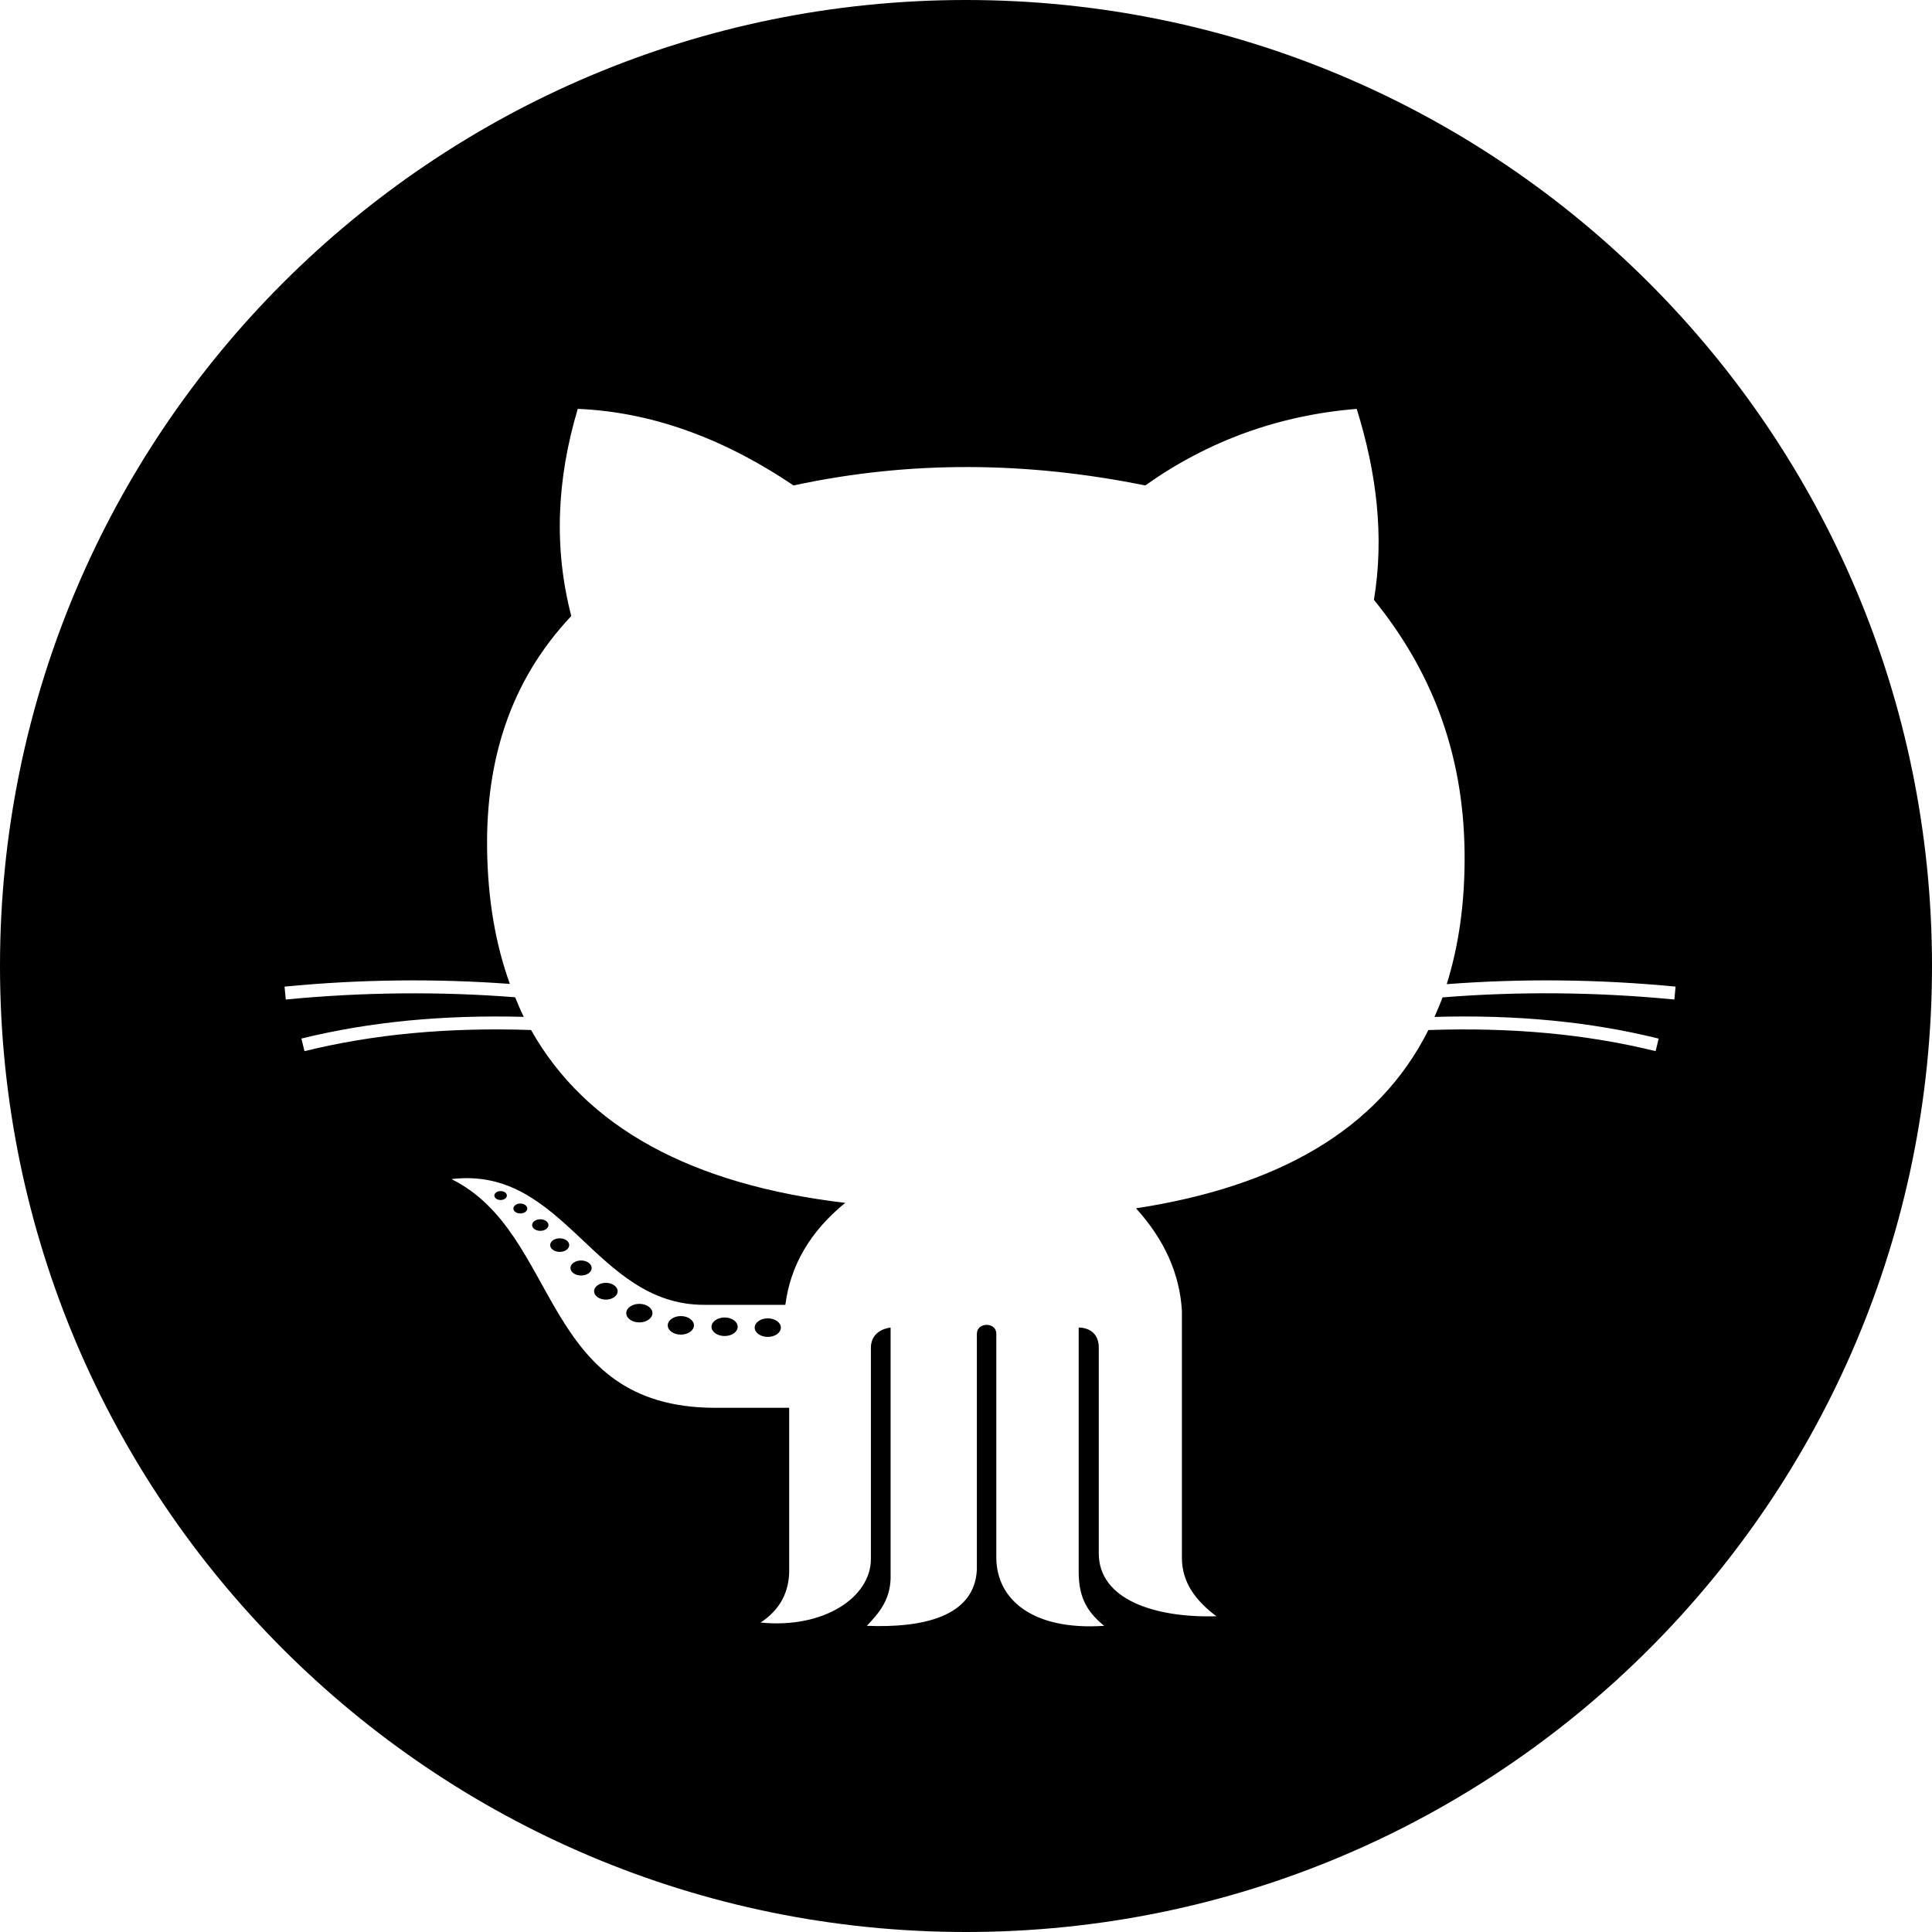
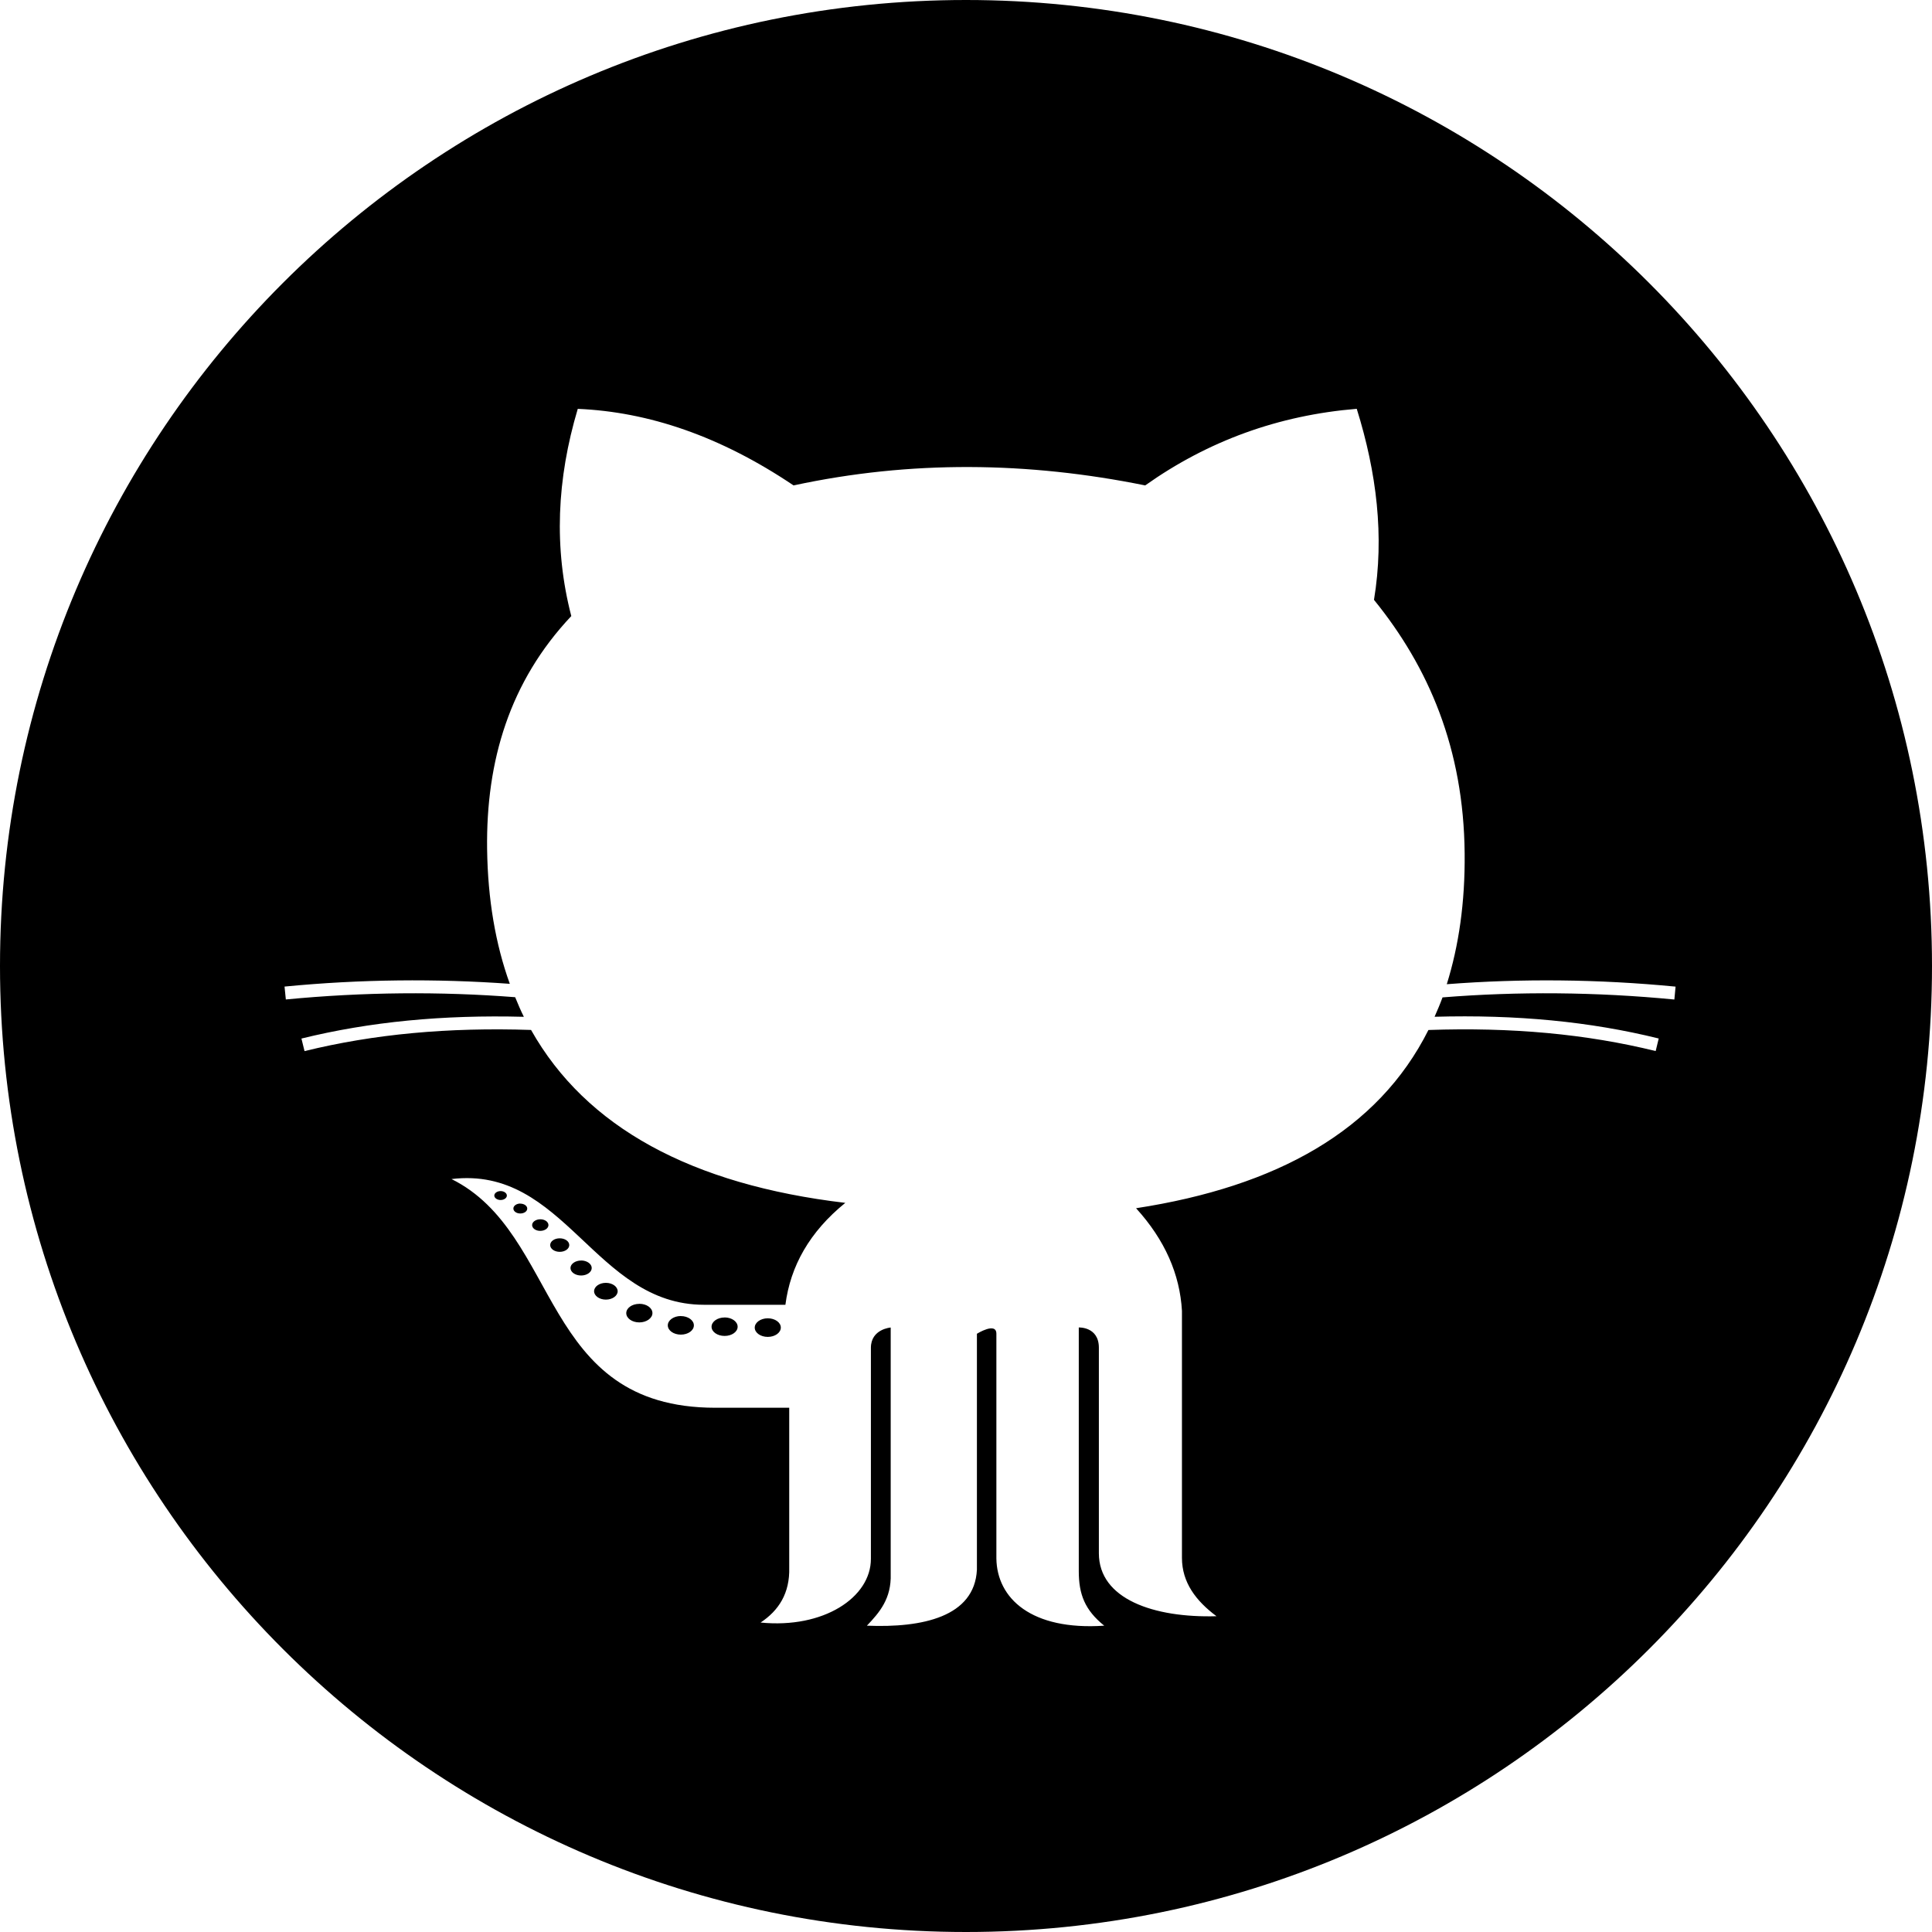
- <svg xmlns="http://www.w3.org/2000/svg" version="1.1" id="Layer_1" x="0px" y="0px" width="40px" height="40px" viewBox="236 236 40 40" enable-background="new 236 236 40 40" xml:space="preserve">
-   <path id="github-2-circle-icon" d="M247.355,261.364c0,0.066-0.076,0.119-0.169,0.119s-0.169-0.053-0.169-0.119  s0.076-0.12,0.169-0.12S247.355,261.298,247.355,261.364z M247.588,261.638c-0.109,0-0.197,0.062-0.197,0.14  s0.088,0.141,0.197,0.141s0.197-0.063,0.197-0.141S247.697,261.638,247.588,261.638z M248.544,262.56  c-0.135,0-0.244,0.078-0.244,0.174c0,0.095,0.109,0.173,0.244,0.173c0.134,0,0.244-0.078,0.244-0.173  C248.788,262.638,248.678,262.56,248.544,262.56z M246.365,260.66c-0.072,0-0.13,0.042-0.13,0.093c0,0.05,0.058,0.092,0.13,0.092  c0.071,0,0.129-0.042,0.129-0.092C246.495,260.702,246.437,260.66,246.365,260.66z M246.773,260.918  c-0.08,0-0.144,0.046-0.144,0.103s0.064,0.102,0.144,0.102c0.079,0,0.144-0.045,0.144-0.102S246.852,260.918,246.773,260.918z   M248.031,262.097c-0.121,0-0.22,0.07-0.22,0.156s0.099,0.155,0.22,0.155s0.219-0.069,0.219-0.155S248.152,262.097,248.031,262.097z   M276,256c0,11.046-8.954,20-20,20s-20-8.954-20-20s8.954-20,20-20S276,244.954,276,256z M265.699,257.054  c0.059-0.132,0.116-0.265,0.167-0.404c1.565-0.126,3.178-0.113,4.8,0.044l0.025-0.267c-1.601-0.155-3.192-0.169-4.738-0.051  c0.248-0.793,0.379-1.689,0.37-2.708c-0.021-2.165-0.742-3.85-1.877-5.249c0.218-1.318,0.054-2.636-0.357-3.954  c-1.62,0.133-3.079,0.664-4.378,1.586c-2.428-0.493-4.854-0.524-7.282,0c-1.515-1.022-3.002-1.524-4.467-1.586  c-0.434,1.452-0.501,2.882-0.134,4.289c-1.278,1.356-1.767,3.002-1.743,4.825c0.014,1.043,0.174,1.972,0.471,2.792  c-1.523-0.112-3.09-0.097-4.665,0.056l0.026,0.267c1.604-0.155,3.199-0.168,4.748-0.047c0.057,0.138,0.114,0.275,0.179,0.406  c-1.678-0.044-3.189,0.102-4.604,0.449l0.064,0.261c1.436-0.353,2.974-0.495,4.691-0.438c1.136,2.018,3.322,3.203,6.505,3.579  c-0.74,0.602-1.137,1.31-1.24,2.111c0,0-0.334,0-1.686,0c-2.265,0-2.882-2.887-5.227-2.603c2.275,1.129,1.821,4.735,5.462,4.735  c1.224,0,1.484,0,1.53,0v3.307c0.016,0.534-0.217,0.892-0.592,1.139c1.304,0.132,2.284-0.52,2.284-1.317c0-0.799,0-3.981,0-4.371  c0-0.389,0.408-0.419,0.408-0.419v5.103c0.017,0.508-0.229,0.796-0.492,1.072c1.149,0.046,2.229-0.184,2.278-1.161  c0,0,0-4.639,0-4.884s0.403-0.252,0.403,0s0,4.654,0,4.654c0.012,0.825,0.724,1.493,2.233,1.391  c-0.404-0.325-0.528-0.653-0.528-1.129s0-5.046,0-5.046s0.416-0.021,0.416,0.419c0,0.441,0,3.519,0,4.256  c0,0.947,1.138,1.338,2.436,1.302c-0.426-0.318-0.714-0.698-0.715-1.207v-5.117c-0.044-0.753-0.351-1.462-0.95-2.122  c2.911-0.447,5.008-1.608,6.053-3.691c1.723-0.059,3.266,0.083,4.705,0.437l0.063-0.26  C268.916,257.151,267.394,257.006,265.699,257.054z M251.896,263.295c-0.149,0-0.271,0.087-0.271,0.192  c0,0.106,0.122,0.192,0.271,0.192c0.15,0,0.271-0.086,0.271-0.192S252.046,263.295,251.896,263.295z M251.002,263.277  c-0.149,0-0.271,0.087-0.271,0.192c0,0.106,0.121,0.192,0.271,0.192s0.271-0.086,0.271-0.192  C251.273,263.364,251.151,263.277,251.002,263.277z M250.096,263.248c-0.149,0-0.271,0.087-0.271,0.192  c0,0.106,0.122,0.192,0.271,0.192s0.271-0.086,0.271-0.192C250.367,263.335,250.246,263.248,250.096,263.248z M249.237,262.995  c-0.15,0-0.271,0.086-0.271,0.192s0.121,0.192,0.271,0.192c0.149,0,0.271-0.087,0.271-0.192  C249.508,263.081,249.387,262.995,249.237,262.995z" />
+ <svg xmlns="http://www.w3.org/2000/svg" width="40" height="40" viewBox="236 236 40 40" enable-background="new 236 236 40 40">
+   <path d="M247.355 261.364c0 .066-.076.12-.17.12s-.168-.054-.168-.12.076-.12.17-.12.168.054.168.12zm.233.274c-.11 0-.197.062-.197.14s.09.14.198.14.197-.062.197-.14-.088-.14-.197-.14zm.956.922c-.135 0-.244.078-.244.174 0 .095.11.173.244.173s.244-.078.244-.173c0-.096-.11-.174-.244-.174zm-2.18-1.9c-.07 0-.13.042-.13.093 0 .05.06.092.13.092.072 0 .13-.042.13-.092 0-.05-.057-.093-.13-.093zm.41.258c-.08 0-.145.046-.145.103s.063.103.143.103c.08 0 .144-.045.144-.102s-.065-.102-.144-.102zm1.257 1.18c-.12 0-.22.07-.22.155s.1.155.22.155.22-.07.22-.155-.098-.156-.22-.156zM276 256c0 11.046-8.954 20-20 20s-20-8.954-20-20 8.954-20 20-20 20 8.954 20 20zm-10.3 1.054c.058-.132.115-.265.166-.404 1.565-.126 3.178-.113 4.8.044l.025-.267c-1.6-.155-3.19-.17-4.737-.05.248-.794.38-1.69.37-2.71-.02-2.164-.742-3.85-1.877-5.248.218-1.32.054-2.637-.357-3.955-1.62.133-3.08.664-4.38 1.586-2.427-.492-4.853-.523-7.28 0-1.516-1.02-3.003-1.523-4.468-1.585-.434 1.452-.5 2.882-.134 4.29-1.278 1.355-1.767 3-1.743 4.824.014 1.042.174 1.97.47 2.79-1.522-.11-3.09-.096-4.664.057l.027.267c1.604-.155 3.2-.168 4.748-.047.057.138.114.275.18.406-1.68-.044-3.19.102-4.605.45l.064.26c1.436-.353 2.974-.495 4.69-.438 1.137 2.018 3.323 3.203 6.506 3.58-.74.6-1.137 1.31-1.24 2.11h-1.686c-2.265 0-2.882-2.887-5.227-2.603 2.275 1.13 1.82 4.735 5.462 4.735h1.53v3.307c.015.534-.218.892-.593 1.14 1.304.13 2.284-.52 2.284-1.318v-4.37c0-.39.41-.42.41-.42v5.103c.016.507-.23.795-.493 1.07 1.15.047 2.23-.183 2.278-1.16v-4.884s.403-.252.403 0v4.654c.012.825.724 1.493 2.233 1.39-.403-.324-.527-.652-.527-1.128v-5.046s.416-.02.416.42v4.255c0 .948 1.137 1.34 2.435 1.303-.426-.318-.714-.698-.715-1.207v-5.117c-.044-.754-.35-1.463-.95-2.123 2.91-.447 5.008-1.608 6.053-3.69 1.723-.06 3.266.082 4.705.436l.063-.26c-1.424-.352-2.946-.497-4.64-.45zm-13.804 6.24c-.15 0-.27.088-.27.193 0 .106.12.192.27.192.15 0 .27-.087.27-.193s-.12-.192-.27-.192zm-.894-.017c-.15 0-.27.087-.27.192 0 .105.12.19.27.19s.27-.085.27-.19c0-.106-.12-.193-.27-.193zm-.906-.03c-.15 0-.27.088-.27.193 0 .106.12.192.27.192s.27-.086.27-.192c0-.105-.12-.192-.27-.192zm-.86-.252c-.15 0-.27.086-.27.192s.12.192.27.192c.15 0 .272-.088.272-.193 0-.106-.12-.192-.27-.192z" />
</svg>
